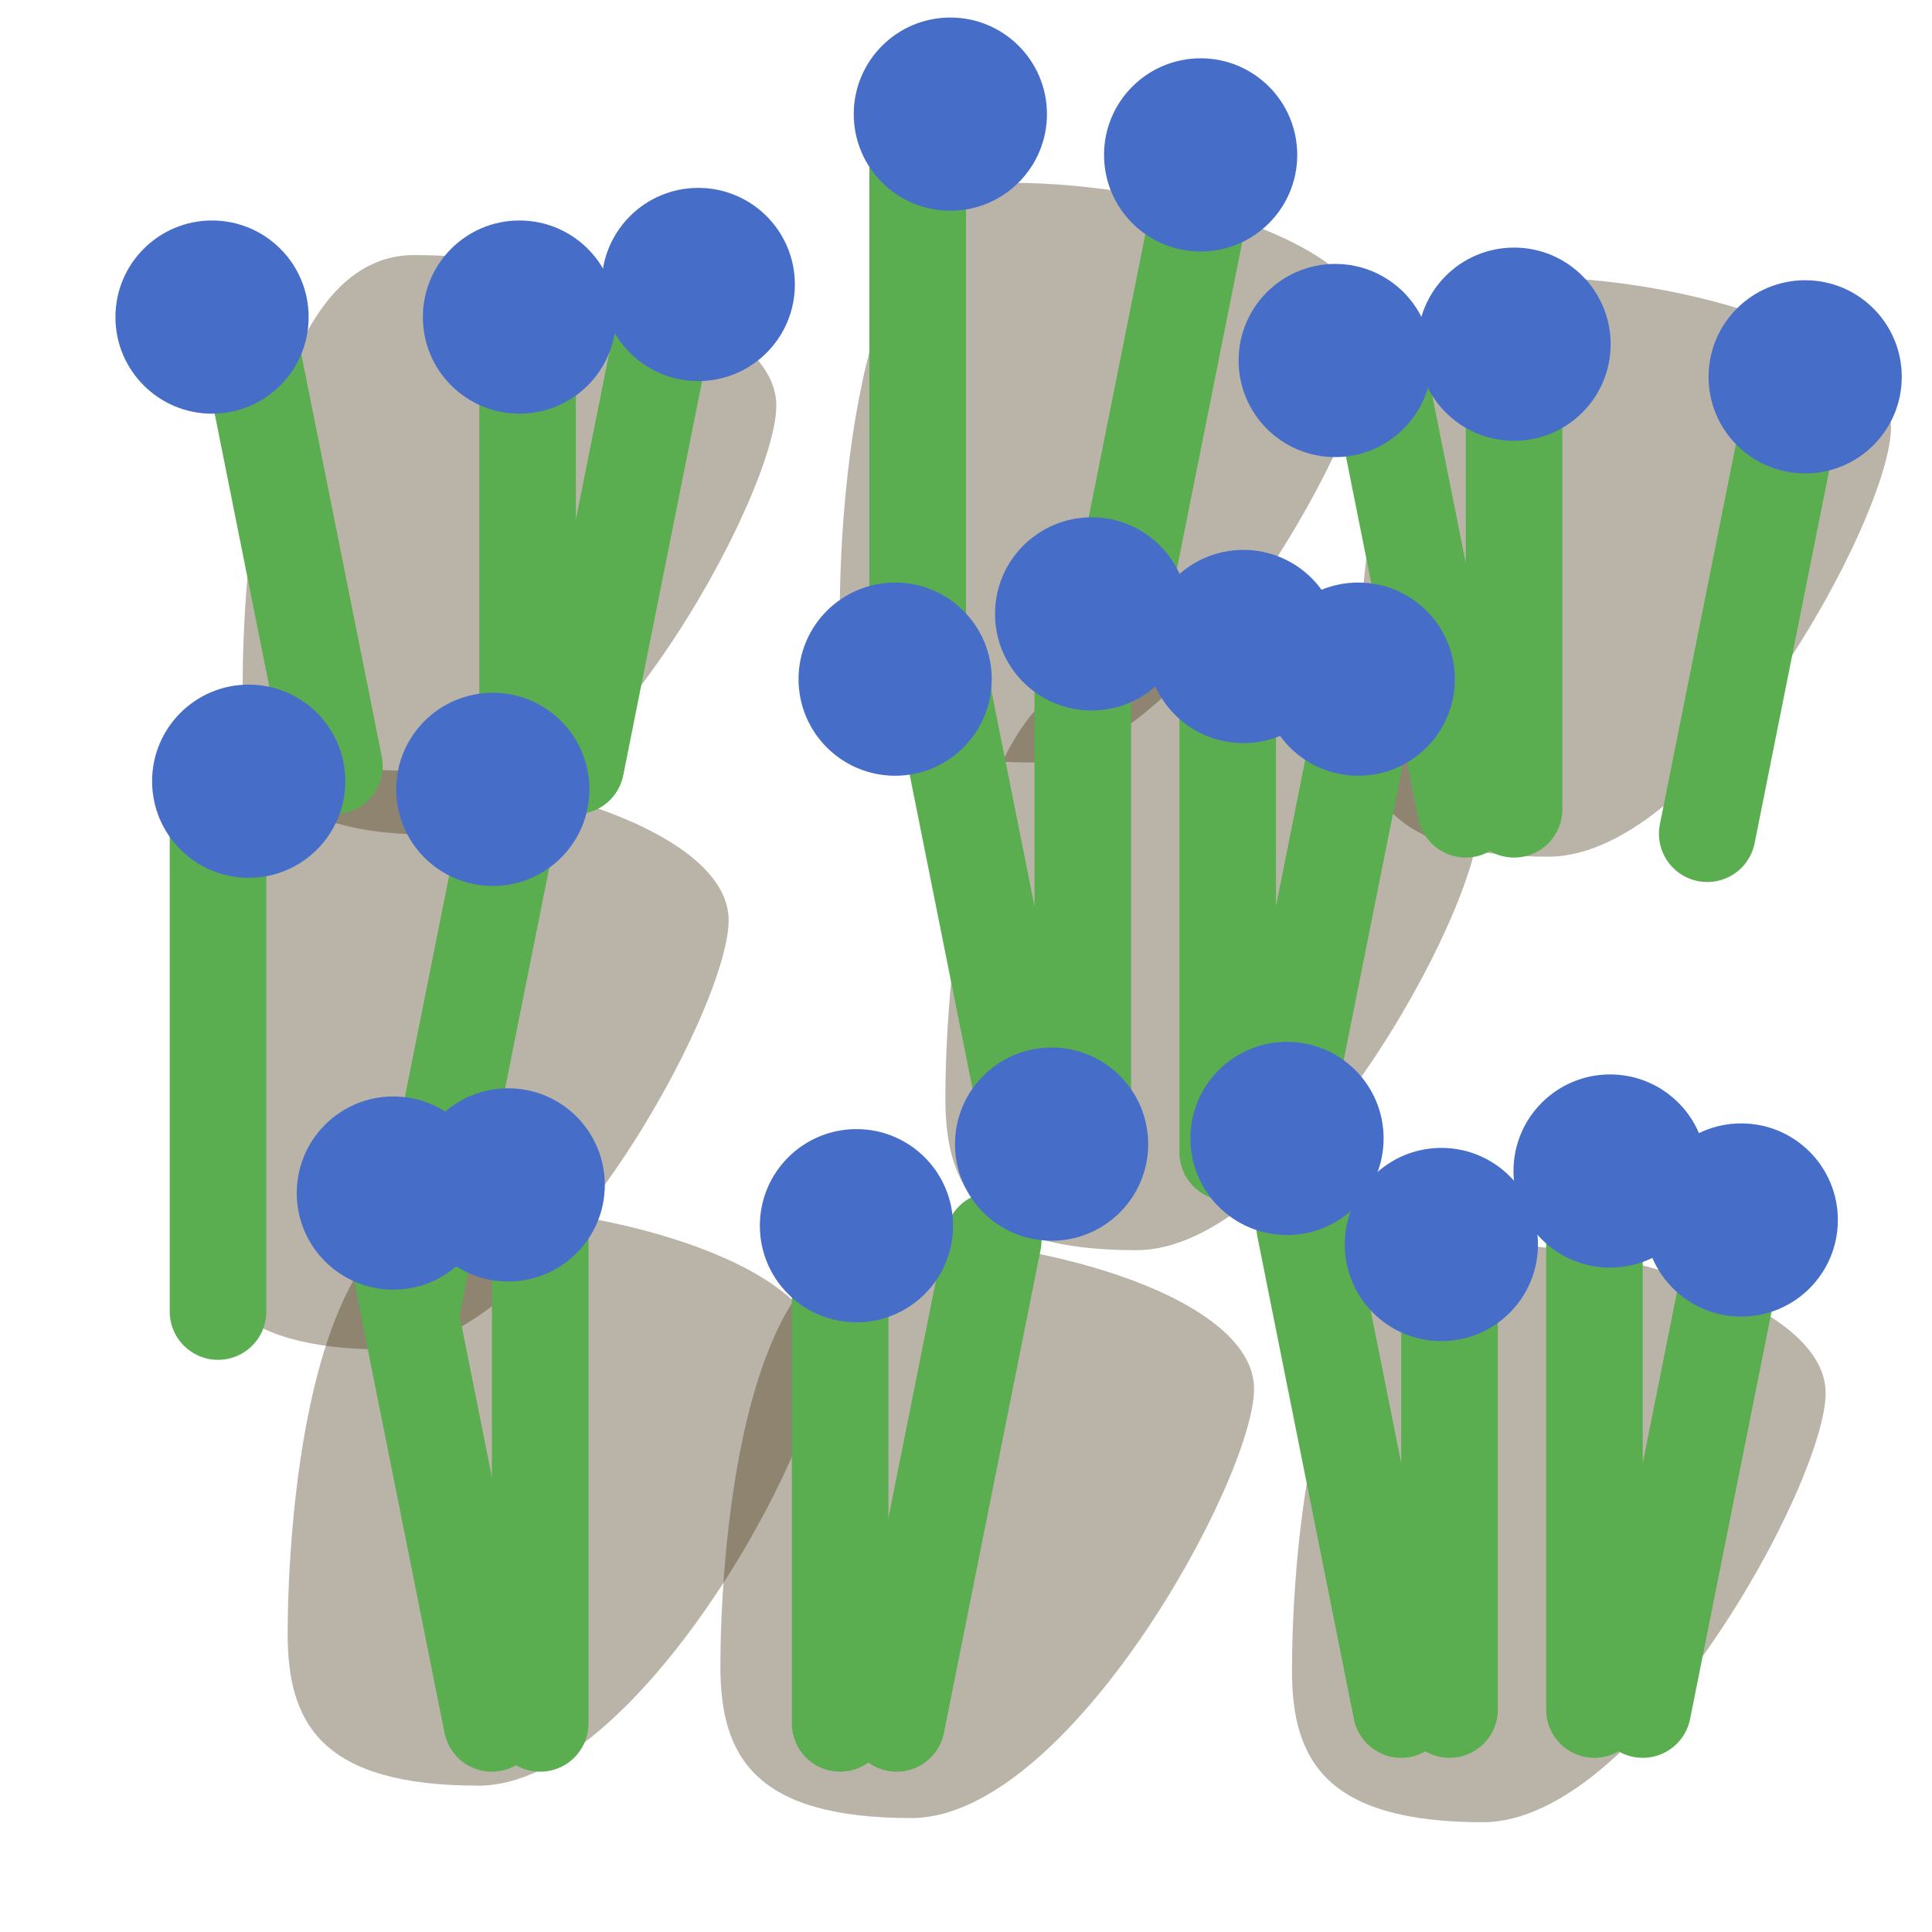
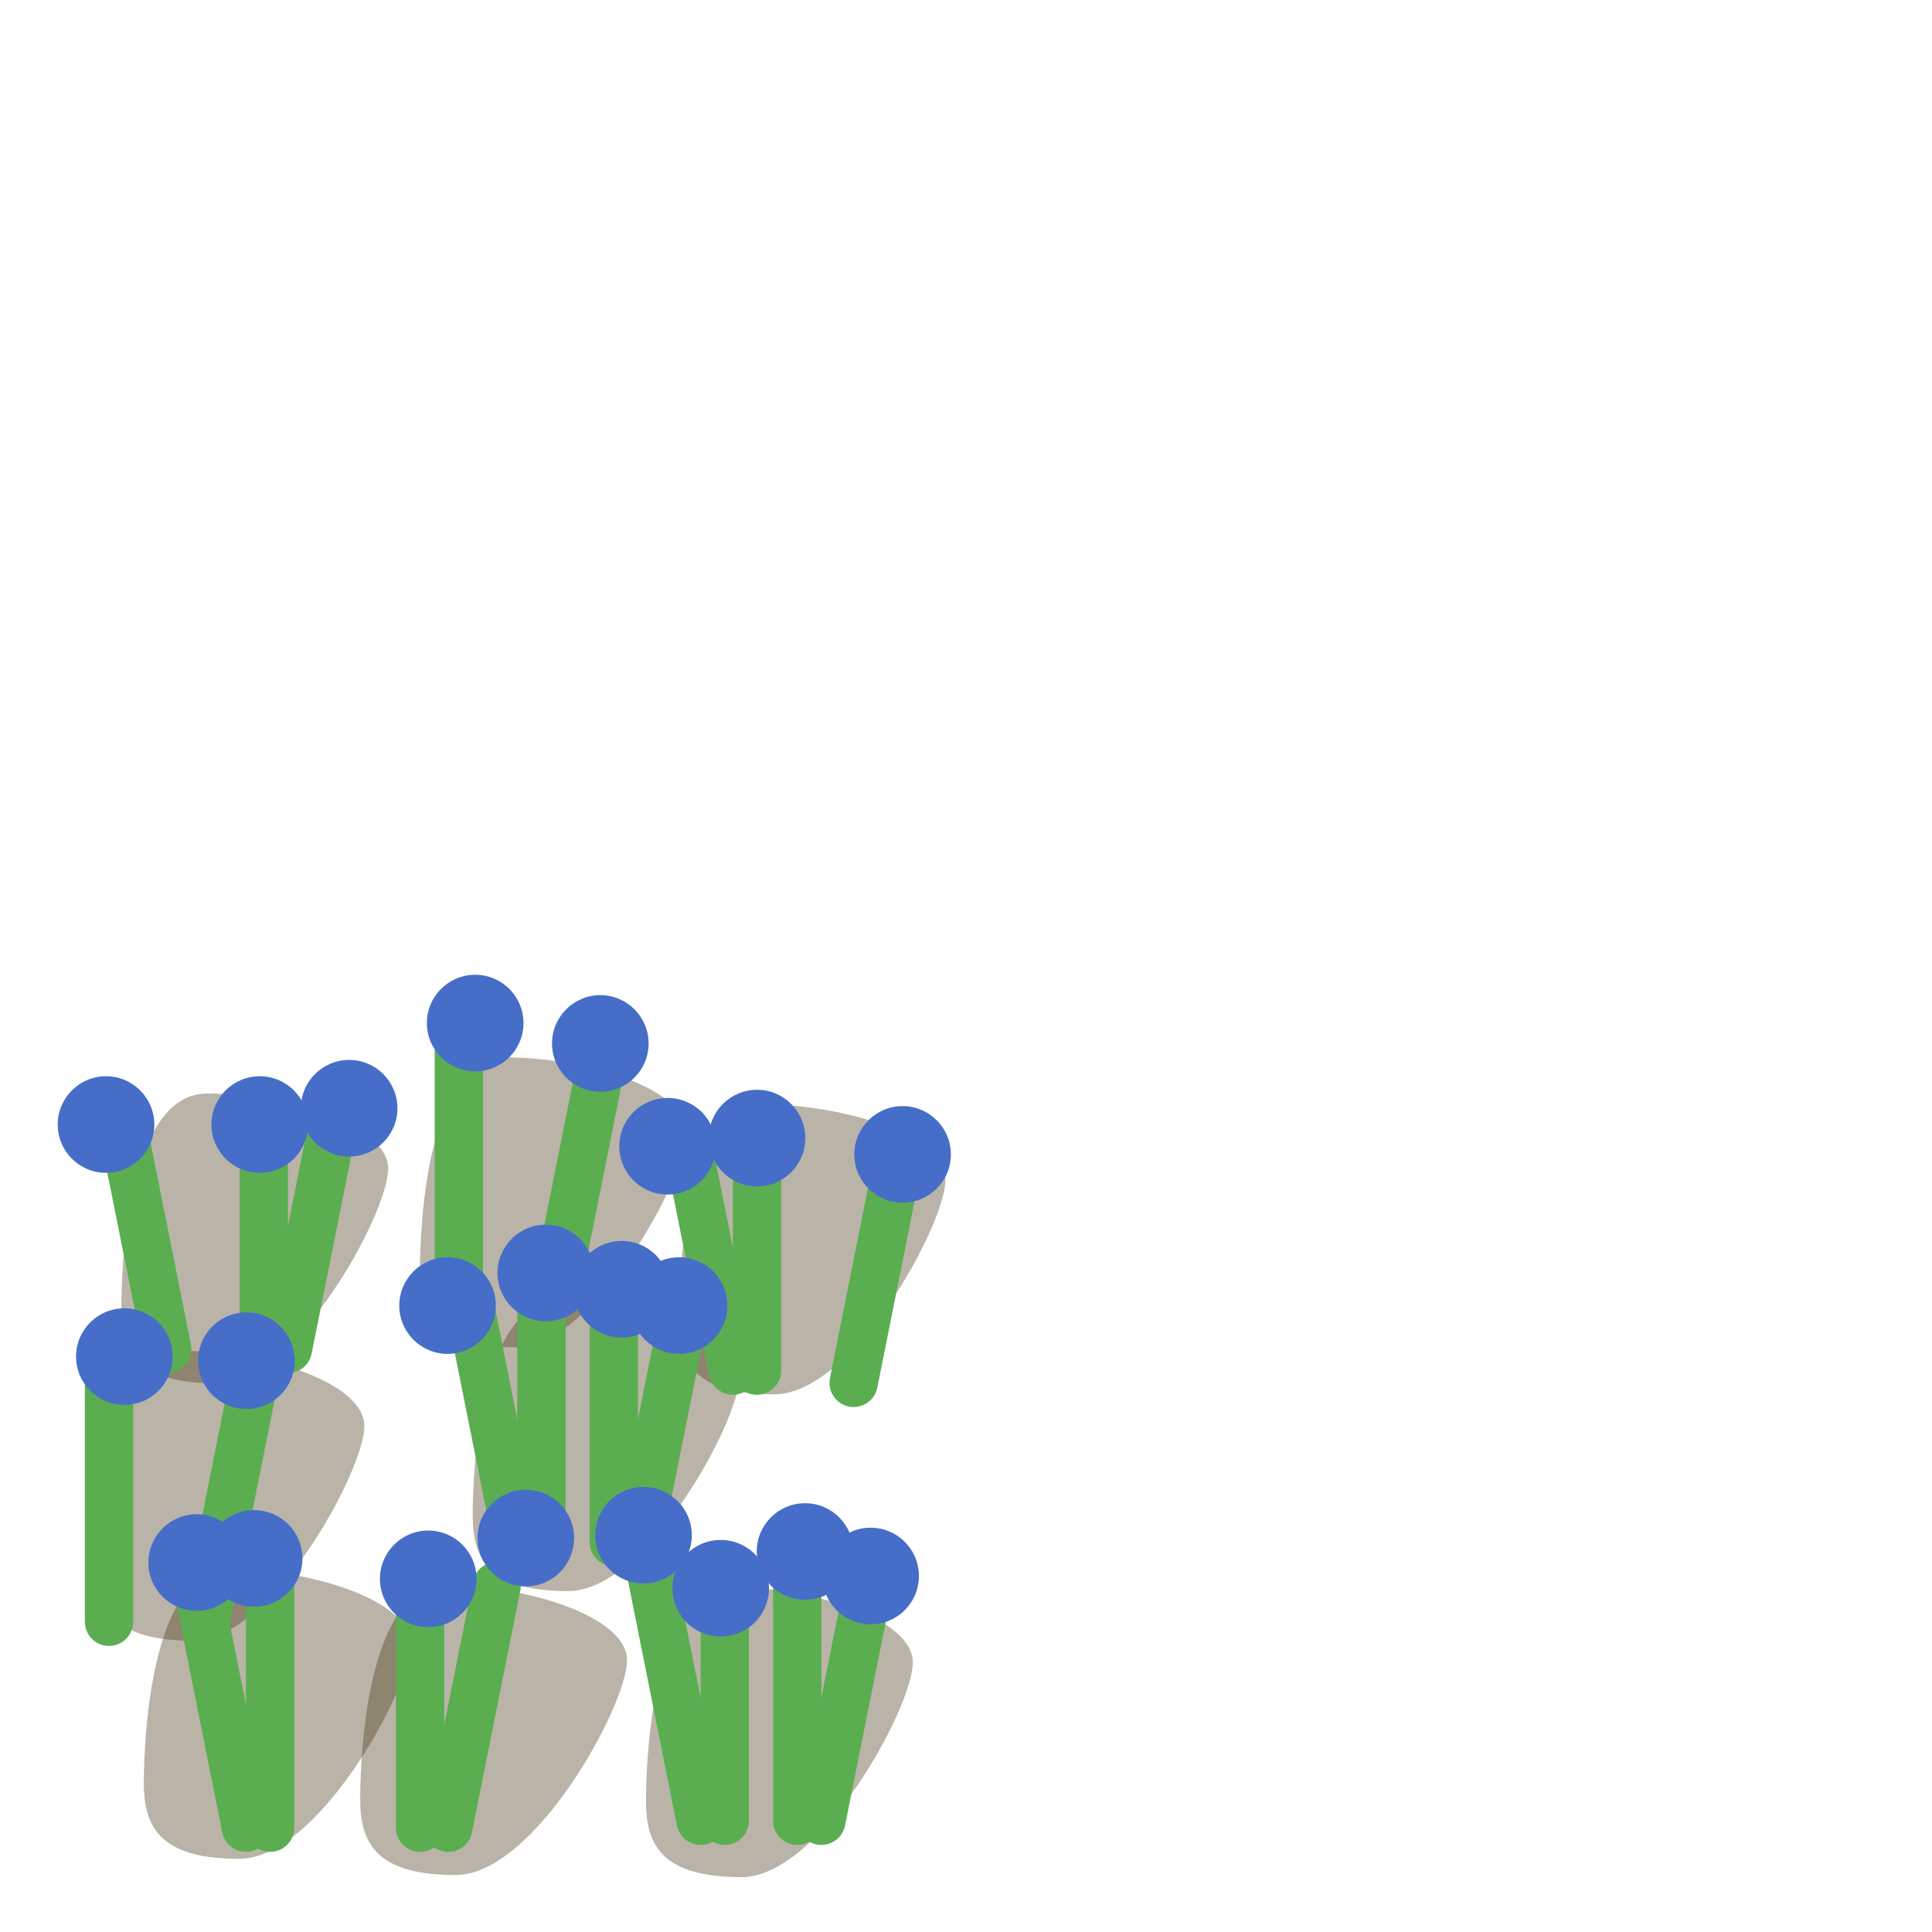
- <svg xmlns="http://www.w3.org/2000/svg" width="40" height="40" version="1.1" id="svg2">
+ <svg xmlns="http://www.w3.org/2000/svg" viewBox="0 -40 80 80" width="80" height="80" version="1.1" id="svg2">
  <defs id="defs2" />
  <path id="path2-3-8-1-7-3-4-0-6-3-6" style="fill:#3f2f0c;fill-opacity:0.359;stroke-width:1.165" d="m 16.073,8.396 c 0,1.848 -3.837,8.886 -7.096,8.886 -3.259,0 -3.953,-1.291 -3.953,-3.139 0,-1.848 0.293,-8.862 3.552,-8.862 3.259,0 7.497,1.267 7.497,3.115 z" />
  <path id="path2-3-8-1-7-3-4-0-6-3-6-1" style="fill:#3f2f0c;fill-opacity:0.359;stroke-width:1.165" d="m 28.436,6.9 c 0,1.848 -3.837,8.886 -7.096,8.886 -3.259,0 -3.953,-1.291 -3.953,-3.139 0,-1.848 0.293,-8.862 3.552,-8.862 3.259,0 7.497,1.267 7.497,3.115 z" />
  <path id="path2-3-8-1-7-3-4-0-6-3-6-8" style="fill:#3f2f0c;fill-opacity:0.359;stroke-width:1.165" d="m 39.151,8.851 c 0,1.848 -3.837,8.886 -7.096,8.886 -3.259,0 -3.953,-1.291 -3.953,-3.139 0,-1.848 0.293,-8.862 3.552,-8.862 3.259,0 7.497,1.267 7.497,3.115 z" />
  <path id="path2-3-8-1-7-3-4-0-6-3-6-5" style="fill:#3f2f0c;fill-opacity:0.359;stroke-width:1.165" d="m 15.086,19.054 c 0,1.848 -3.837,8.886 -7.096,8.886 -3.259,0 -3.953,-1.291 -3.953,-3.139 0,-1.848 0.293,-8.862 3.552,-8.862 3.259,0 7.497,1.267 7.497,3.115 z" />
  <path id="path2-3-8-1-7-3-4-0-6-3-6-2" style="fill:#3f2f0c;fill-opacity:0.359;stroke-width:1.165" d="m 30.622,16.998 c 0,1.848 -3.837,8.886 -7.096,8.886 -3.259,0 -3.953,-1.291 -3.953,-3.139 0,-1.848 0.293,-8.862 3.552,-8.862 3.259,0 7.497,1.267 7.497,3.115 z" />
  <path id="path2-3-8-1-7-3-4-0-6-3-6-6" style="fill:#3f2f0c;fill-opacity:0.359;stroke-width:1.165" d="m 37.798,28.841 c 0,1.848 -3.837,8.886 -7.096,8.886 -3.259,0 -3.953,-1.291 -3.953,-3.139 0,-1.848 0.293,-8.862 3.552,-8.862 3.259,0 7.497,1.267 7.497,3.115 z" />
  <path id="path2-3-8-1-7-3-4-0-6-3-6-84" style="fill:#3f2f0c;fill-opacity:0.359;stroke-width:1.165" d="m 25.964,28.755 c 0,1.848 -3.837,8.886 -7.096,8.886 -3.259,0 -3.953,-1.291 -3.953,-3.139 0,-1.848 0.293,-8.862 3.552,-8.862 3.259,0 7.497,1.267 7.497,3.115 z" />
  <path id="path2-3-8-1-7-3-4-0-6-3-6-7" style="fill:#3f2f0c;fill-opacity:0.359;stroke-width:1.165" d="m 17.005,28.084 c 0,1.848 -3.837,8.886 -7.096,8.886 -3.259,0 -3.953,-1.291 -3.953,-3.139 0,-1.848 0.293,-8.862 3.552,-8.862 3.259,0 7.497,1.267 7.497,3.115 z" />
  <g id="g2">
    <g id="crop_plant_dense">
      <path stroke-linejoin="round" stroke-linecap="round" stroke-width="2" stroke="#5aae50" fill="none" d="m19,3.511l0,10" class="stem" id="stem_1" />
      <path stroke-linejoin="round" stroke-linecap="round" stroke-width="2" stroke="#5aae50" fill="none" d="m25,3.511l-2,10" class="stem" id="stem_3" />
      <path fill="#466ec8" d="m17.676,2.363c0,-1.105 0.895,-2 2,-2c1.105,0 2,0.895 2,2c0,1.105 -0.895,2 -2,2c-1.105,0 -2,-0.895 -2,-2z" class="flower" id="flower_1" />
      <path fill="#466ec8" d="m22.858,3.207c0,-1.105 0.895,-2 2,-2c1.105,0 2,0.895 2,2c0,1.105 -0.895,2 -2,2c-1.105,0 -2,-0.895 -2,-2z" class="flower" id="flower_3" />
    </g>
    <g id="svg_9">
      <path stroke-linejoin="round" stroke-linecap="round" stroke-width="2" stroke="#5aae50" fill="none" d="m28.347,6.755l2,10" class="stem" id="svg_1" />
      <path stroke-linejoin="round" stroke-linecap="round" stroke-width="2" stroke="#5aae50" fill="none" d="m31.347,6.755l0,10" class="stem" id="svg_2" />
      <path stroke-linejoin="round" stroke-linecap="round" stroke-width="2" stroke="#5aae50" fill="none" d="m37.347,7.261l-2,10" class="stem" id="svg_4" />
      <path fill="#466ec8" d="m25.644,7.464c0,-1.105 0.895,-2 2,-2c1.105,0 2,0.895 2,2c0,1.105 -0.895,2 -2,2c-1.105,0 -2,-0.895 -2,-2z" class="flower" id="svg_5" />
      <path fill="#466ec8" d="m29.347,7.126c0,-1.105 0.895,-2 2,-2c1.105,0 2,0.895 2,2c0,1.105 -0.895,2 -2,2c-1.105,0 -2,-0.895 -2,-2z" class="flower" id="svg_6" />
      <path fill="#466ec8" d="m35.374,7.802c0,-1.105 0.895,-2 2,-2c1.105,0 2,0.895 2,2c0,1.105 -0.895,2 -2,2c-1.105,0 -2,-0.895 -2,-2z" class="flower" id="svg_8" />
    </g>
    <g id="svg_18">
      <path stroke-linejoin="round" stroke-linecap="round" stroke-width="2" stroke="#5aae50" fill="none" d="m4.923,5.856l2,10" class="stem" id="svg_10" />
      <path stroke-linejoin="round" stroke-linecap="round" stroke-width="2" stroke="#5aae50" fill="none" d="m10.923,5.856l0,10" class="stem" id="svg_12" />
      <path stroke-linejoin="round" stroke-linecap="round" stroke-width="2" stroke="#5aae50" fill="none" d="m13.923,5.856l-2,10" class="stem" id="svg_13" />
      <path fill="#466ec8" d="m2.39,6.565c0,-1.105 0.895,-2 2,-2c1.105,0 2,0.895 2,2c0,1.105 -0.895,2 -2,2c-1.105,0 -2,-0.895 -2,-2z" class="flower" id="svg_14" />
      <path fill="#466ec8" d="m8.755,6.565c0,-1.105 0.895,-2 2,-2c1.105,0 2,0.895 2,2c0,1.105 -0.895,2 -2,2c-1.105,0 -2,-0.895 -2,-2z" class="flower" id="svg_16" />
      <path fill="#466ec8" d="m12.457,5.89c0,-1.105 0.895,-2 2,-2c1.105,0 2,0.895 2,2c0,1.105 -0.895,2 -2,2c-1.105,0 -2,-0.895 -2,-2z" class="flower" id="svg_17" />
    </g>
    <g id="svg_54">
      <path stroke-linejoin="round" stroke-linecap="round" stroke-width="2" stroke="#5aae50" fill="none" d="m4.514,17.154l0,10" class="stem" id="svg_47" />
      <path stroke-linejoin="round" stroke-linecap="round" stroke-width="2" stroke="#5aae50" fill="none" d="m10.514,17.154l-2,10" class="stem" id="svg_49" />
      <path fill="#466ec8" d="m3.149,16.174c0,-1.105 0.895,-2 2,-2c1.105,0 2,0.895 2,2c0,1.105 -0.895,2 -2,2c-1.105,0 -2,-0.895 -2,-2z" class="flower" id="svg_52" />
      <path fill="#466ec8" d="m8.203,16.343c0,-1.105 0.895,-2 2,-2c1.105,0 2,0.895 2,2c0,1.105 -0.895,2 -2,2c-1.105,0 -2,-0.895 -2,-2z" class="flower" id="svg_53" />
    </g>
    <g id="svg_63">
      <path stroke-linejoin="round" stroke-linecap="round" stroke-width="2" stroke="#5aae50" fill="none" d="m19.418,13.858l2,10" class="stem" id="svg_55" />
      <path stroke-linejoin="round" stroke-linecap="round" stroke-width="2" stroke="#5aae50" fill="none" d="m22.418,13.858l0,10" class="stem" id="svg_56" />
      <path stroke-linejoin="round" stroke-linecap="round" stroke-width="2" stroke="#5aae50" fill="none" d="m25.418,13.858l0,10" class="stem" id="svg_57" />
      <path stroke-linejoin="round" stroke-linecap="round" stroke-width="2" stroke="#5aae50" fill="none" d="m28.418,13.858l-2,10" class="stem" id="svg_58" />
      <path fill="#466ec8" d="m20.601,12.71c0,-1.105 0.895,-2 2,-2c1.105,0 2,0.895 2,2c0,1.105 -0.895,2 -2,2c-1.105,0 -2,-0.895 -2,-2z" class="flower" id="svg_59" />
      <path fill="#466ec8" d="m16.533,14.061c0,-1.105 0.895,-2 2,-2c1.105,0 2,0.895 2,2c0,1.105 -0.895,2 -2,2c-1.105,0 -2,-0.895 -2,-2z" class="flower" id="svg_60" />
      <path fill="#466ec8" d="m26.121,14.061c0,-1.105 0.895,-2 2,-2c1.105,0 2,0.895 2,2c0,1.105 -0.895,2 -2,2c-1.105,0 -2,-0.895 -2,-2z" class="flower" id="svg_61" />
      <path fill="#466ec8" d="m23.742,13.385c0,-1.105 0.895,-2 2,-2c1.105,0 2,0.895 2,2c0,1.105 -0.895,2 -2,2c-1.105,0 -2,-0.895 -2,-2z" class="flower" id="svg_62" />
    </g>
    <g id="svg_90">
      <path stroke-linejoin="round" stroke-linecap="round" stroke-width="2" stroke="#5aae50" fill="none" d="m27.011,25.394l2,10" class="stem" id="svg_82" />
      <path stroke-linejoin="round" stroke-linecap="round" stroke-width="2" stroke="#5aae50" fill="none" d="m30.011,25.394l0,10" class="stem" id="svg_83" />
      <path stroke-linejoin="round" stroke-linecap="round" stroke-width="2" stroke="#5aae50" fill="none" d="m33.011,25.394l0,10" class="stem" id="svg_84" />
      <path stroke-linejoin="round" stroke-linecap="round" stroke-width="2" stroke="#5aae50" fill="none" d="m36.011,25.394l-2,10" class="stem" id="svg_85" />
      <path fill="#466ec8" d="m24.646,23.57c0,-1.105 0.895,-2 2,-2c1.105,0 2,0.895 2,2c0,1.105 -0.895,2 -2,2c-1.105,0 -2,-0.895 -2,-2z" class="flower" id="svg_86" />
      <path fill="#466ec8" d="m27.842,25.766c0,-1.105 0.895,-2 2,-2c1.105,0 2,0.895 2,2c0,1.105 -0.895,2 -2,2c-1.105,0 -2,-0.895 -2,-2z" class="flower" id="svg_87" />
      <path fill="#466ec8" d="m34.051,25.259c0,-1.105 0.895,-2 2,-2c1.105,0 2,0.895 2,2c0,1.105 -0.895,2 -2,2c-1.105,0 -2,-0.895 -2,-2z" class="flower" id="svg_88" />
      <path fill="#466ec8" d="m31.335,24.245c0,-1.105 0.895,-2 2,-2c1.105,0 2,0.895 2,2c0,1.105 -0.895,2 -2,2c-1.105,0 -2,-0.895 -2,-2z" class="flower" id="svg_89" />
    </g>
    <g id="svg_99">
      <path stroke-linejoin="round" stroke-linecap="round" stroke-width="2" stroke="#5aae50" fill="none" d="m8.184,25.681l2,10" class="stem" id="svg_91" />
      <path stroke-linejoin="round" stroke-linecap="round" stroke-width="2" stroke="#5aae50" fill="none" d="m11.184,25.681l0,10" class="stem" id="svg_92" />
      <path stroke-linejoin="round" stroke-linecap="round" stroke-width="2" stroke="#5aae50" fill="none" d="m17.394,25.681l0,10" class="stem" id="svg_93" />
      <path stroke-linejoin="round" stroke-linecap="round" stroke-width="2" stroke="#5aae50" fill="none" d="m20.563,25.681l-2,10" class="stem" id="svg_94" />
      <path fill="#466ec8" d="m8.522,24.532c0,-1.105 0.895,-2 2,-2c1.105,0 2,0.895 2,2c0,1.105 -0.895,2 -2,2c-1.105,0 -2,-0.895 -2,-2z" class="flower" id="svg_95" />
      <path fill="#466ec8" d="m6.144,24.701c0,-1.105 0.895,-2 2,-2c1.105,0 2,0.895 2,2c0,1.105 -0.895,2 -2,2c-1.105,0 -2,-0.895 -2,-2z" class="flower" id="svg_96" />
      <path fill="#466ec8" d="m15.732,25.377c0,-1.105 0.895,-2 2,-2c1.105,0 2,0.895 2,2c0,1.105 -0.895,2 -2,2c-1.105,0 -2,-0.895 -2,-2z" class="flower" id="svg_97" />
      <path fill="#466ec8" d="m19.772,23.688c0,-1.105 0.895,-2 2,-2c1.105,0 2,0.895 2,2c0,1.105 -0.895,2 -2,2c-1.105,0 -2,-0.895 -2,-2z" class="flower" id="svg_98" />
    </g>
  </g>
</svg>
